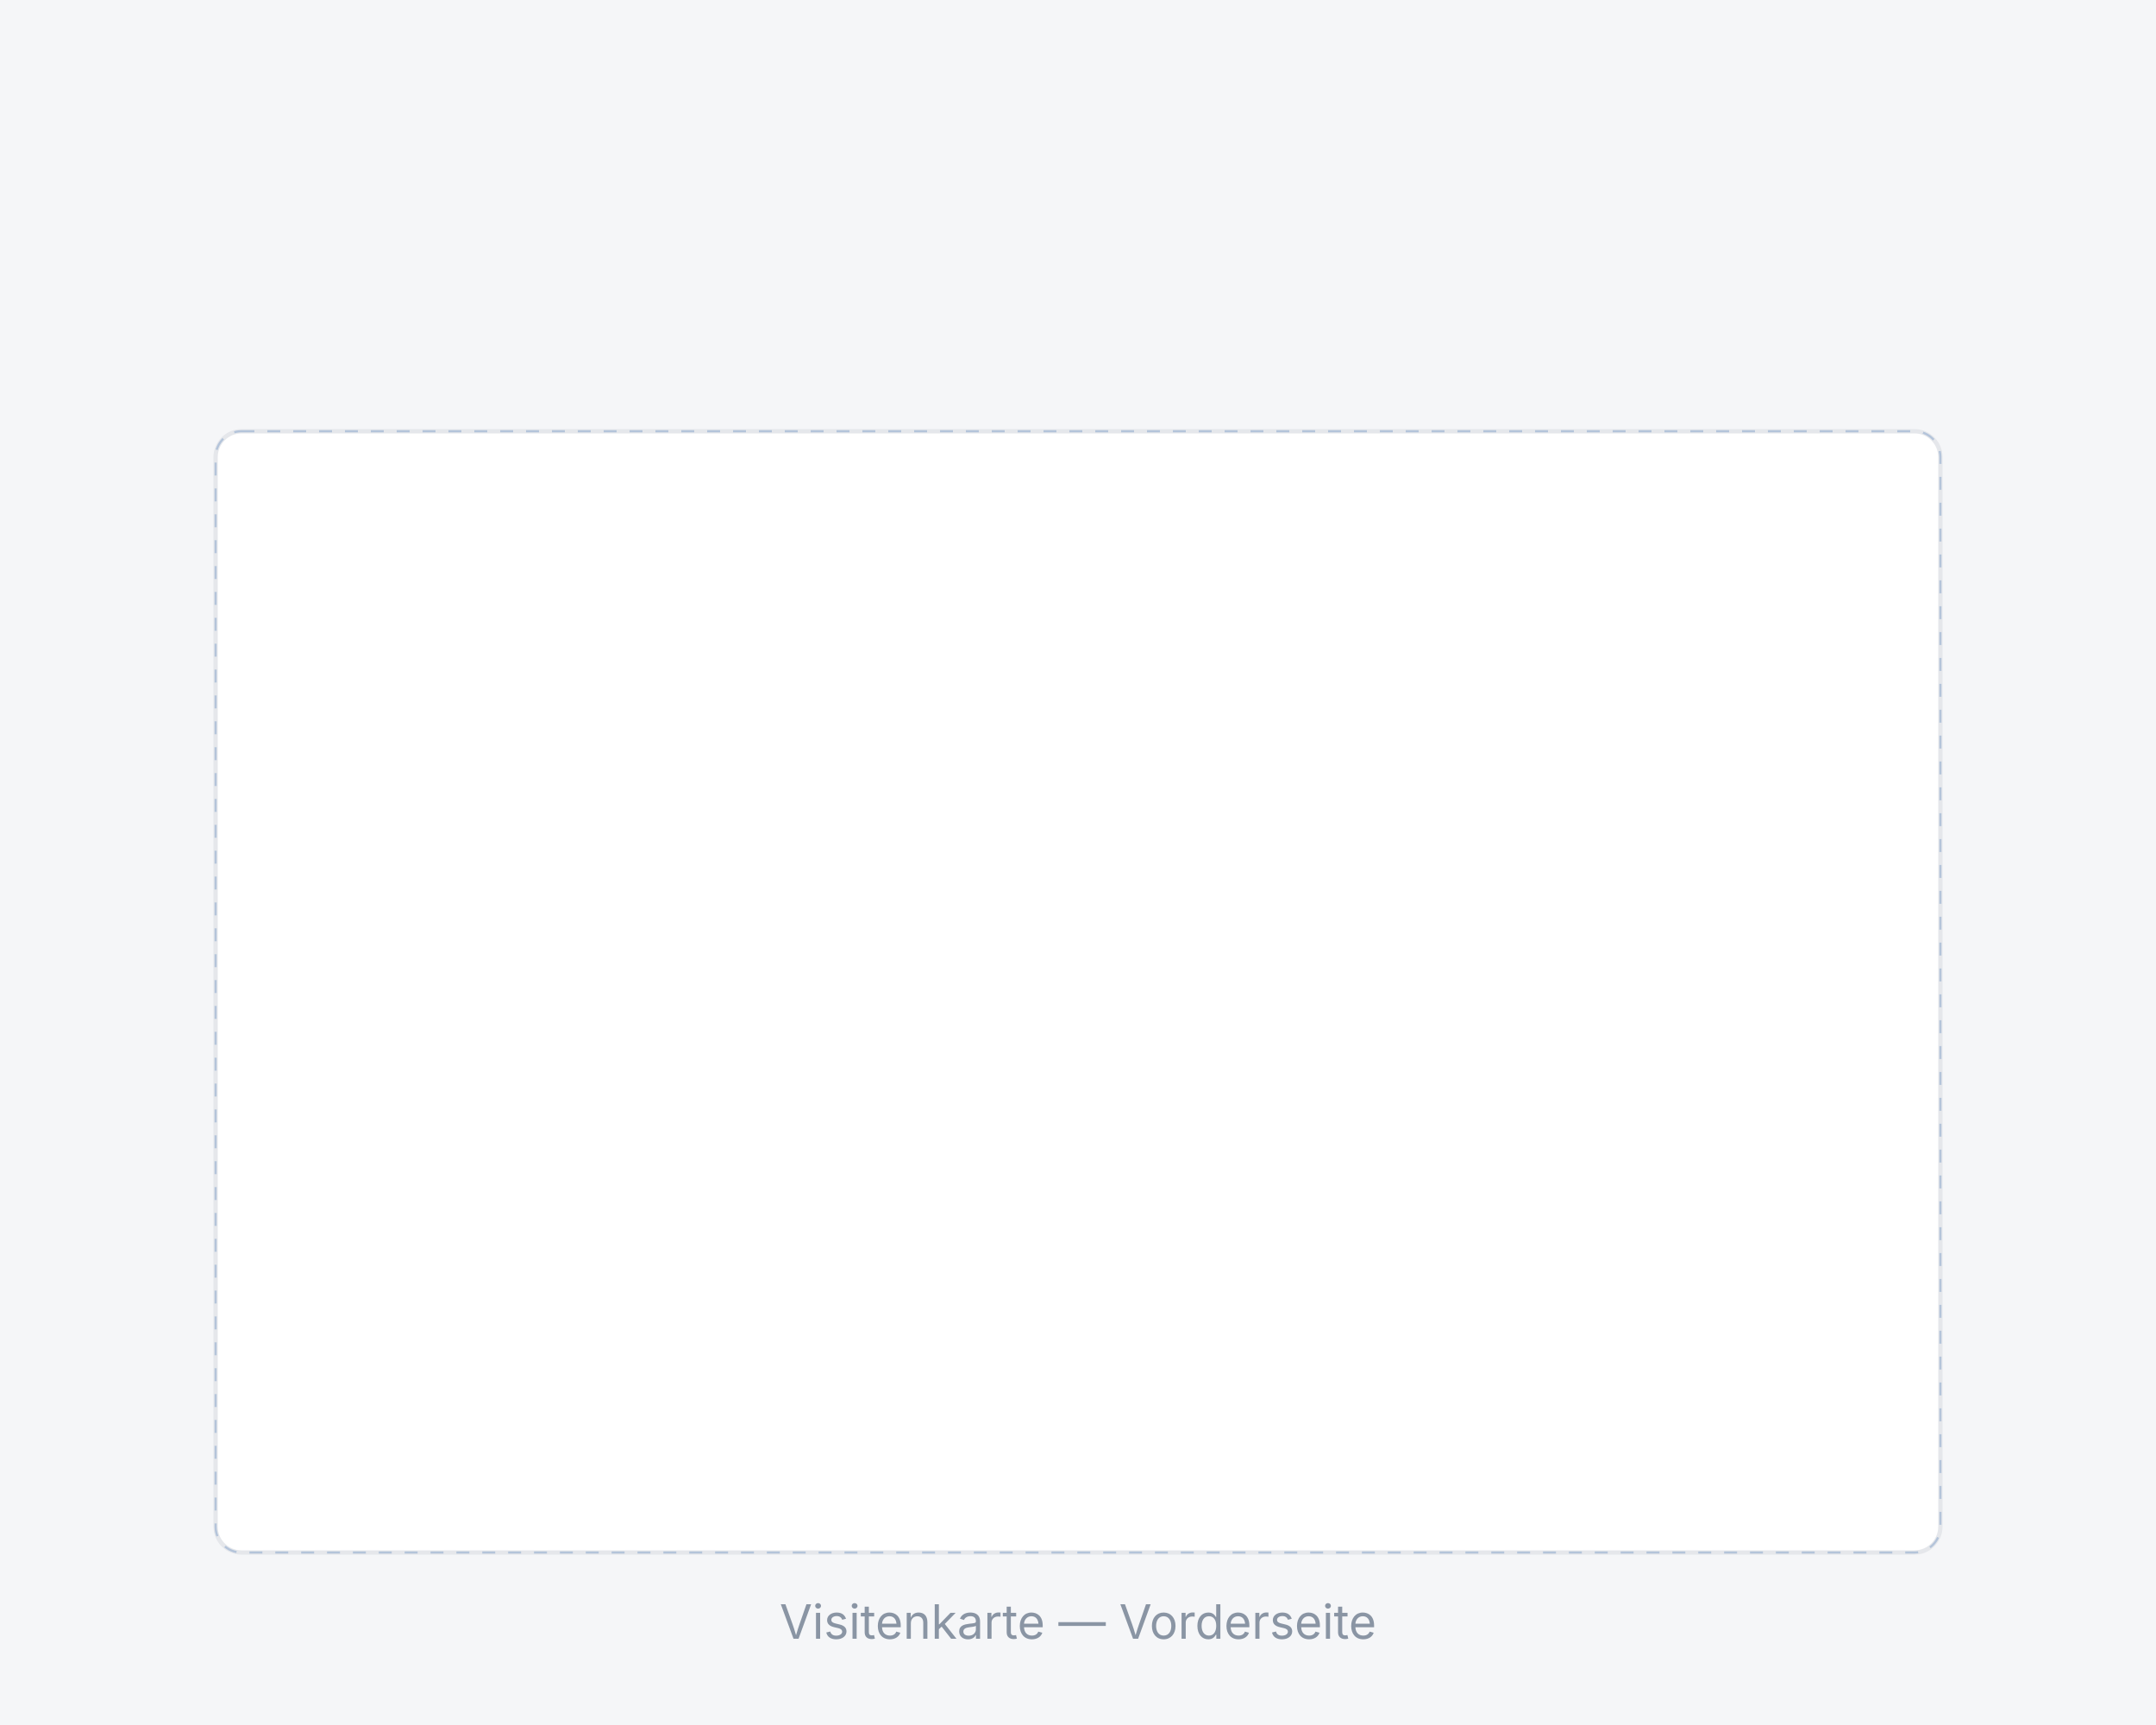
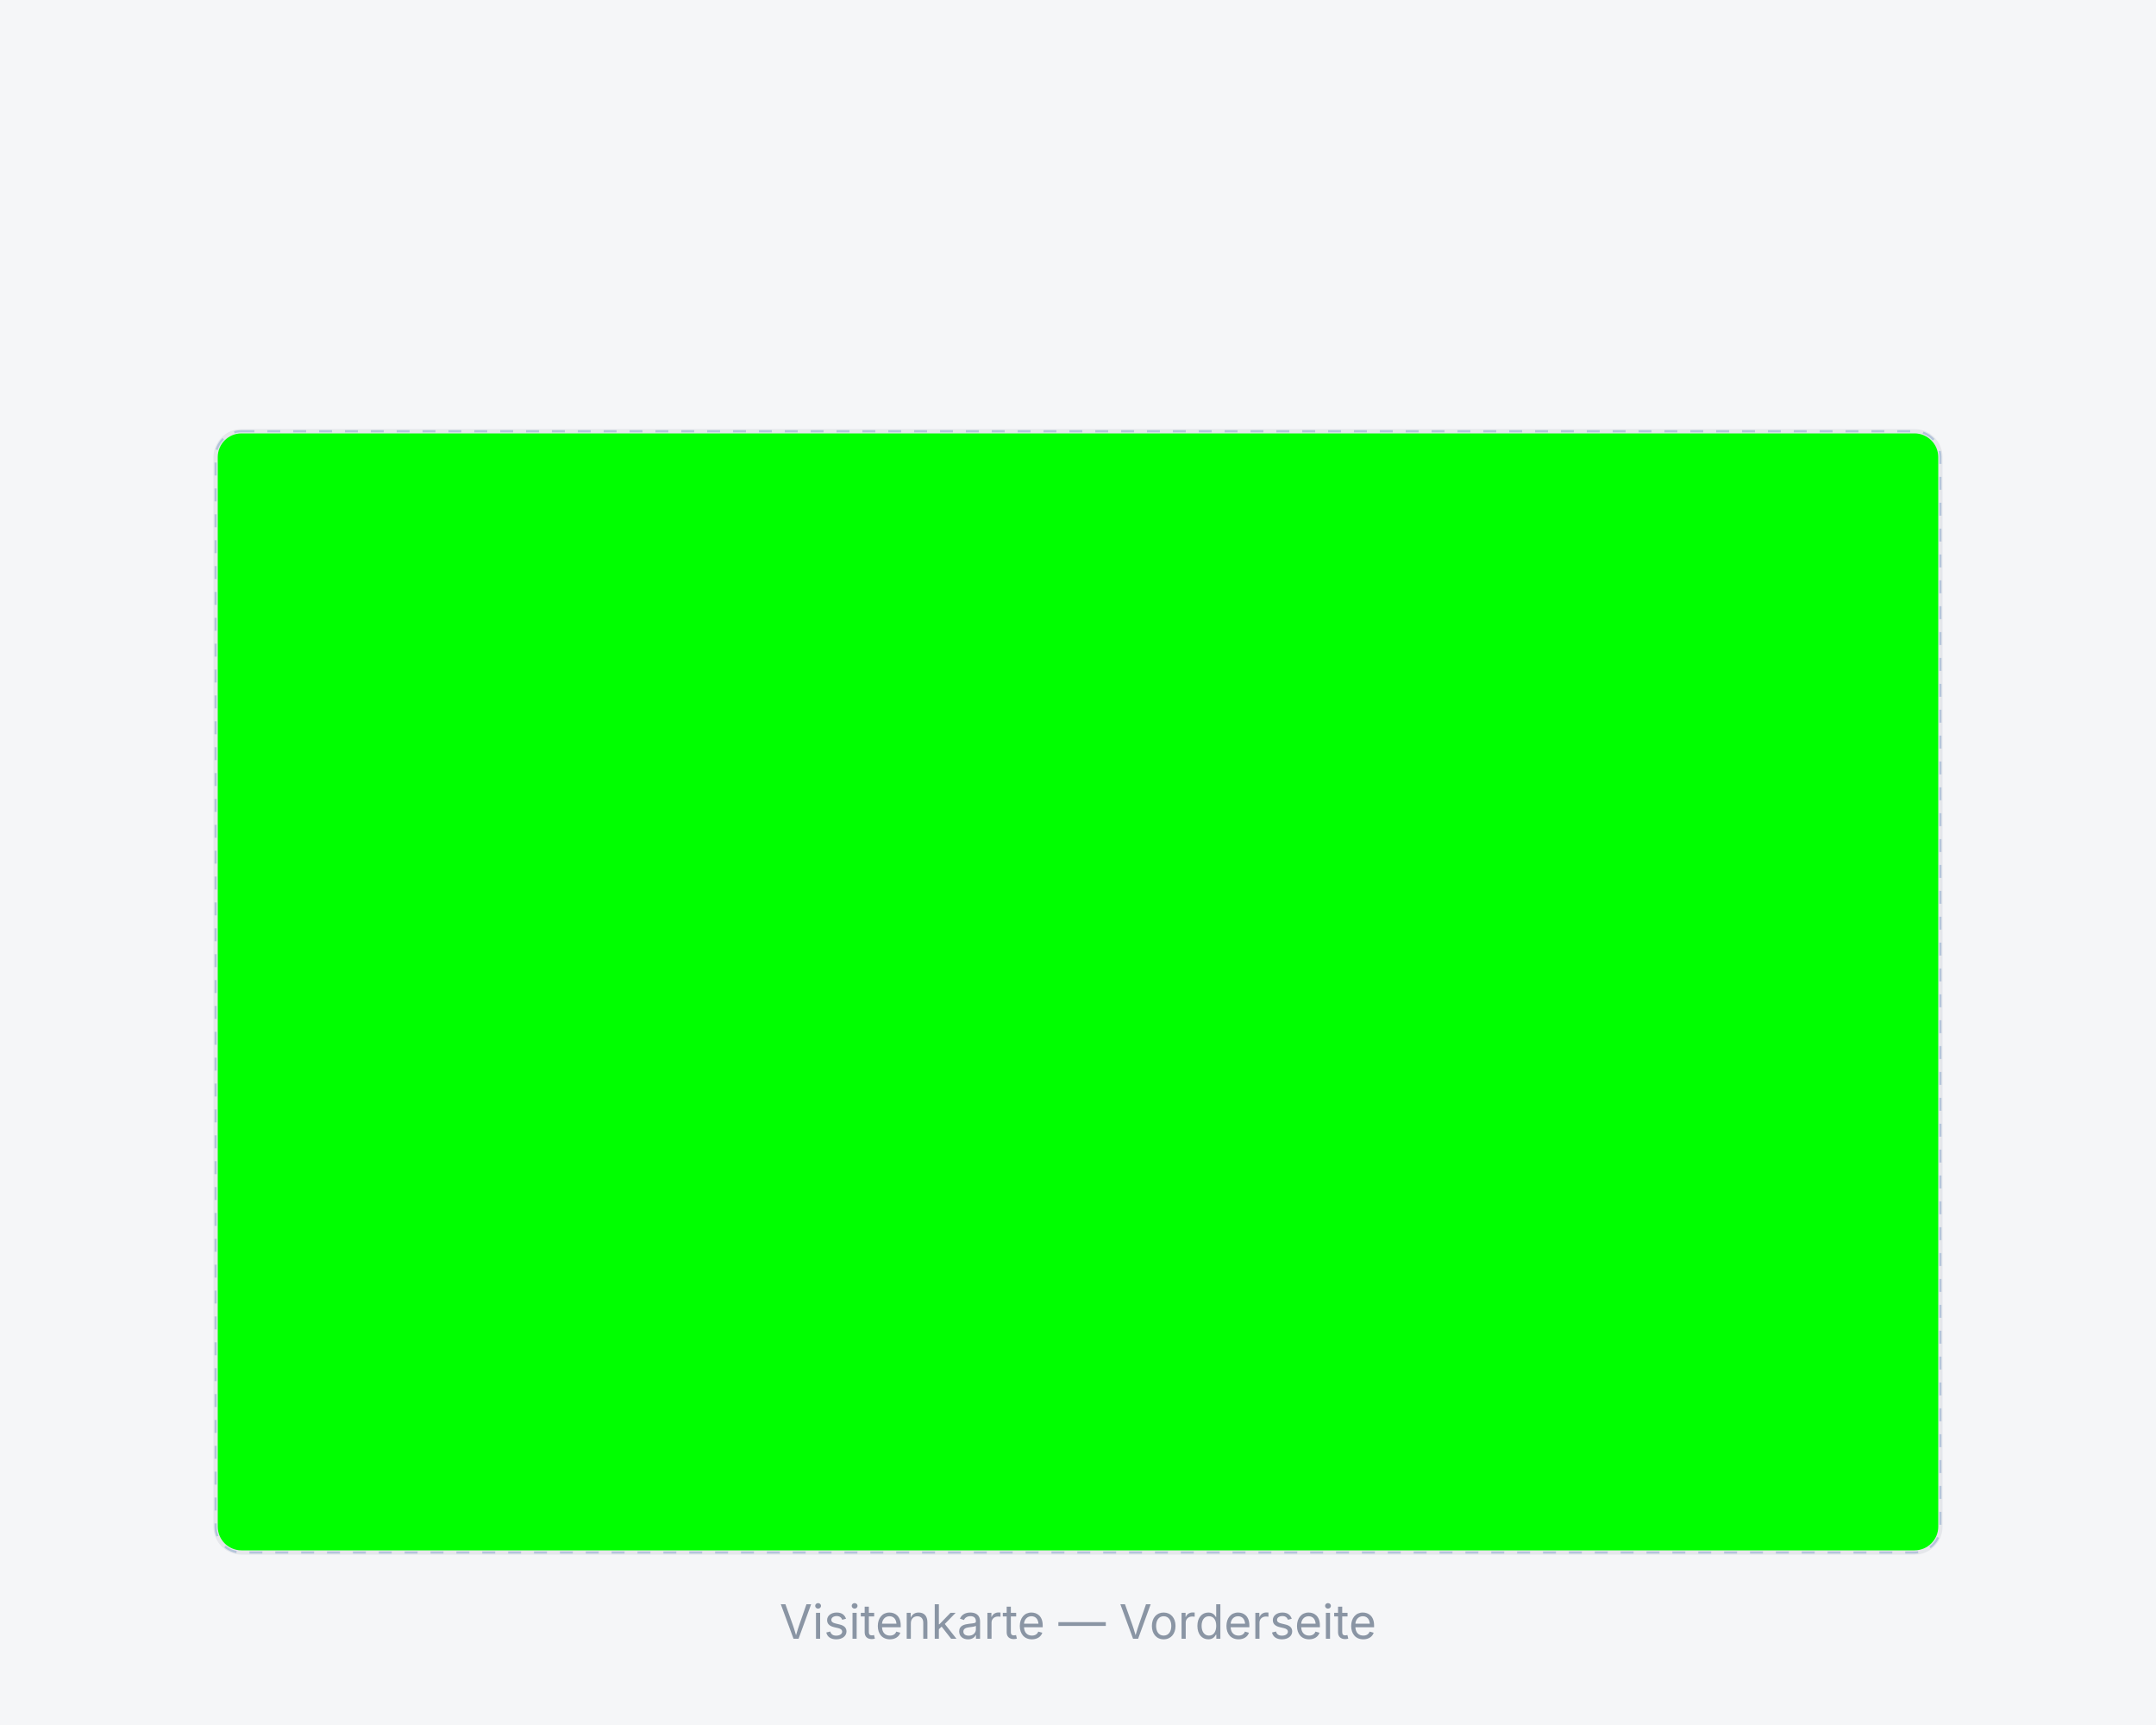
<svg xmlns="http://www.w3.org/2000/svg" viewBox="0 0 1000 800" width="1000" height="800">
  <rect width="1000" height="800" fill="#F5F6F8" />
-   <rect x="100" y="200" width="800" height="520" rx="12" fill="#FFFFFF" stroke="#E5E7EB" stroke-width="2" />
+   <rect x="100" y="200" width="800" height="520" rx="12" fill="#00FF00" stroke="#E5E7EB" stroke-width="2" />
  <rect x="100" y="200" width="800" height="520" rx="12" fill="none" stroke="#1E5AA8" stroke-width="1" stroke-dasharray="6 6" opacity="0.25" />
  <text x="500" y="760" text-anchor="middle" fill="#8A95A4" font-family="Inter,sans-serif" font-size="22">Visitenkarte — Vorderseite</text>
</svg>
